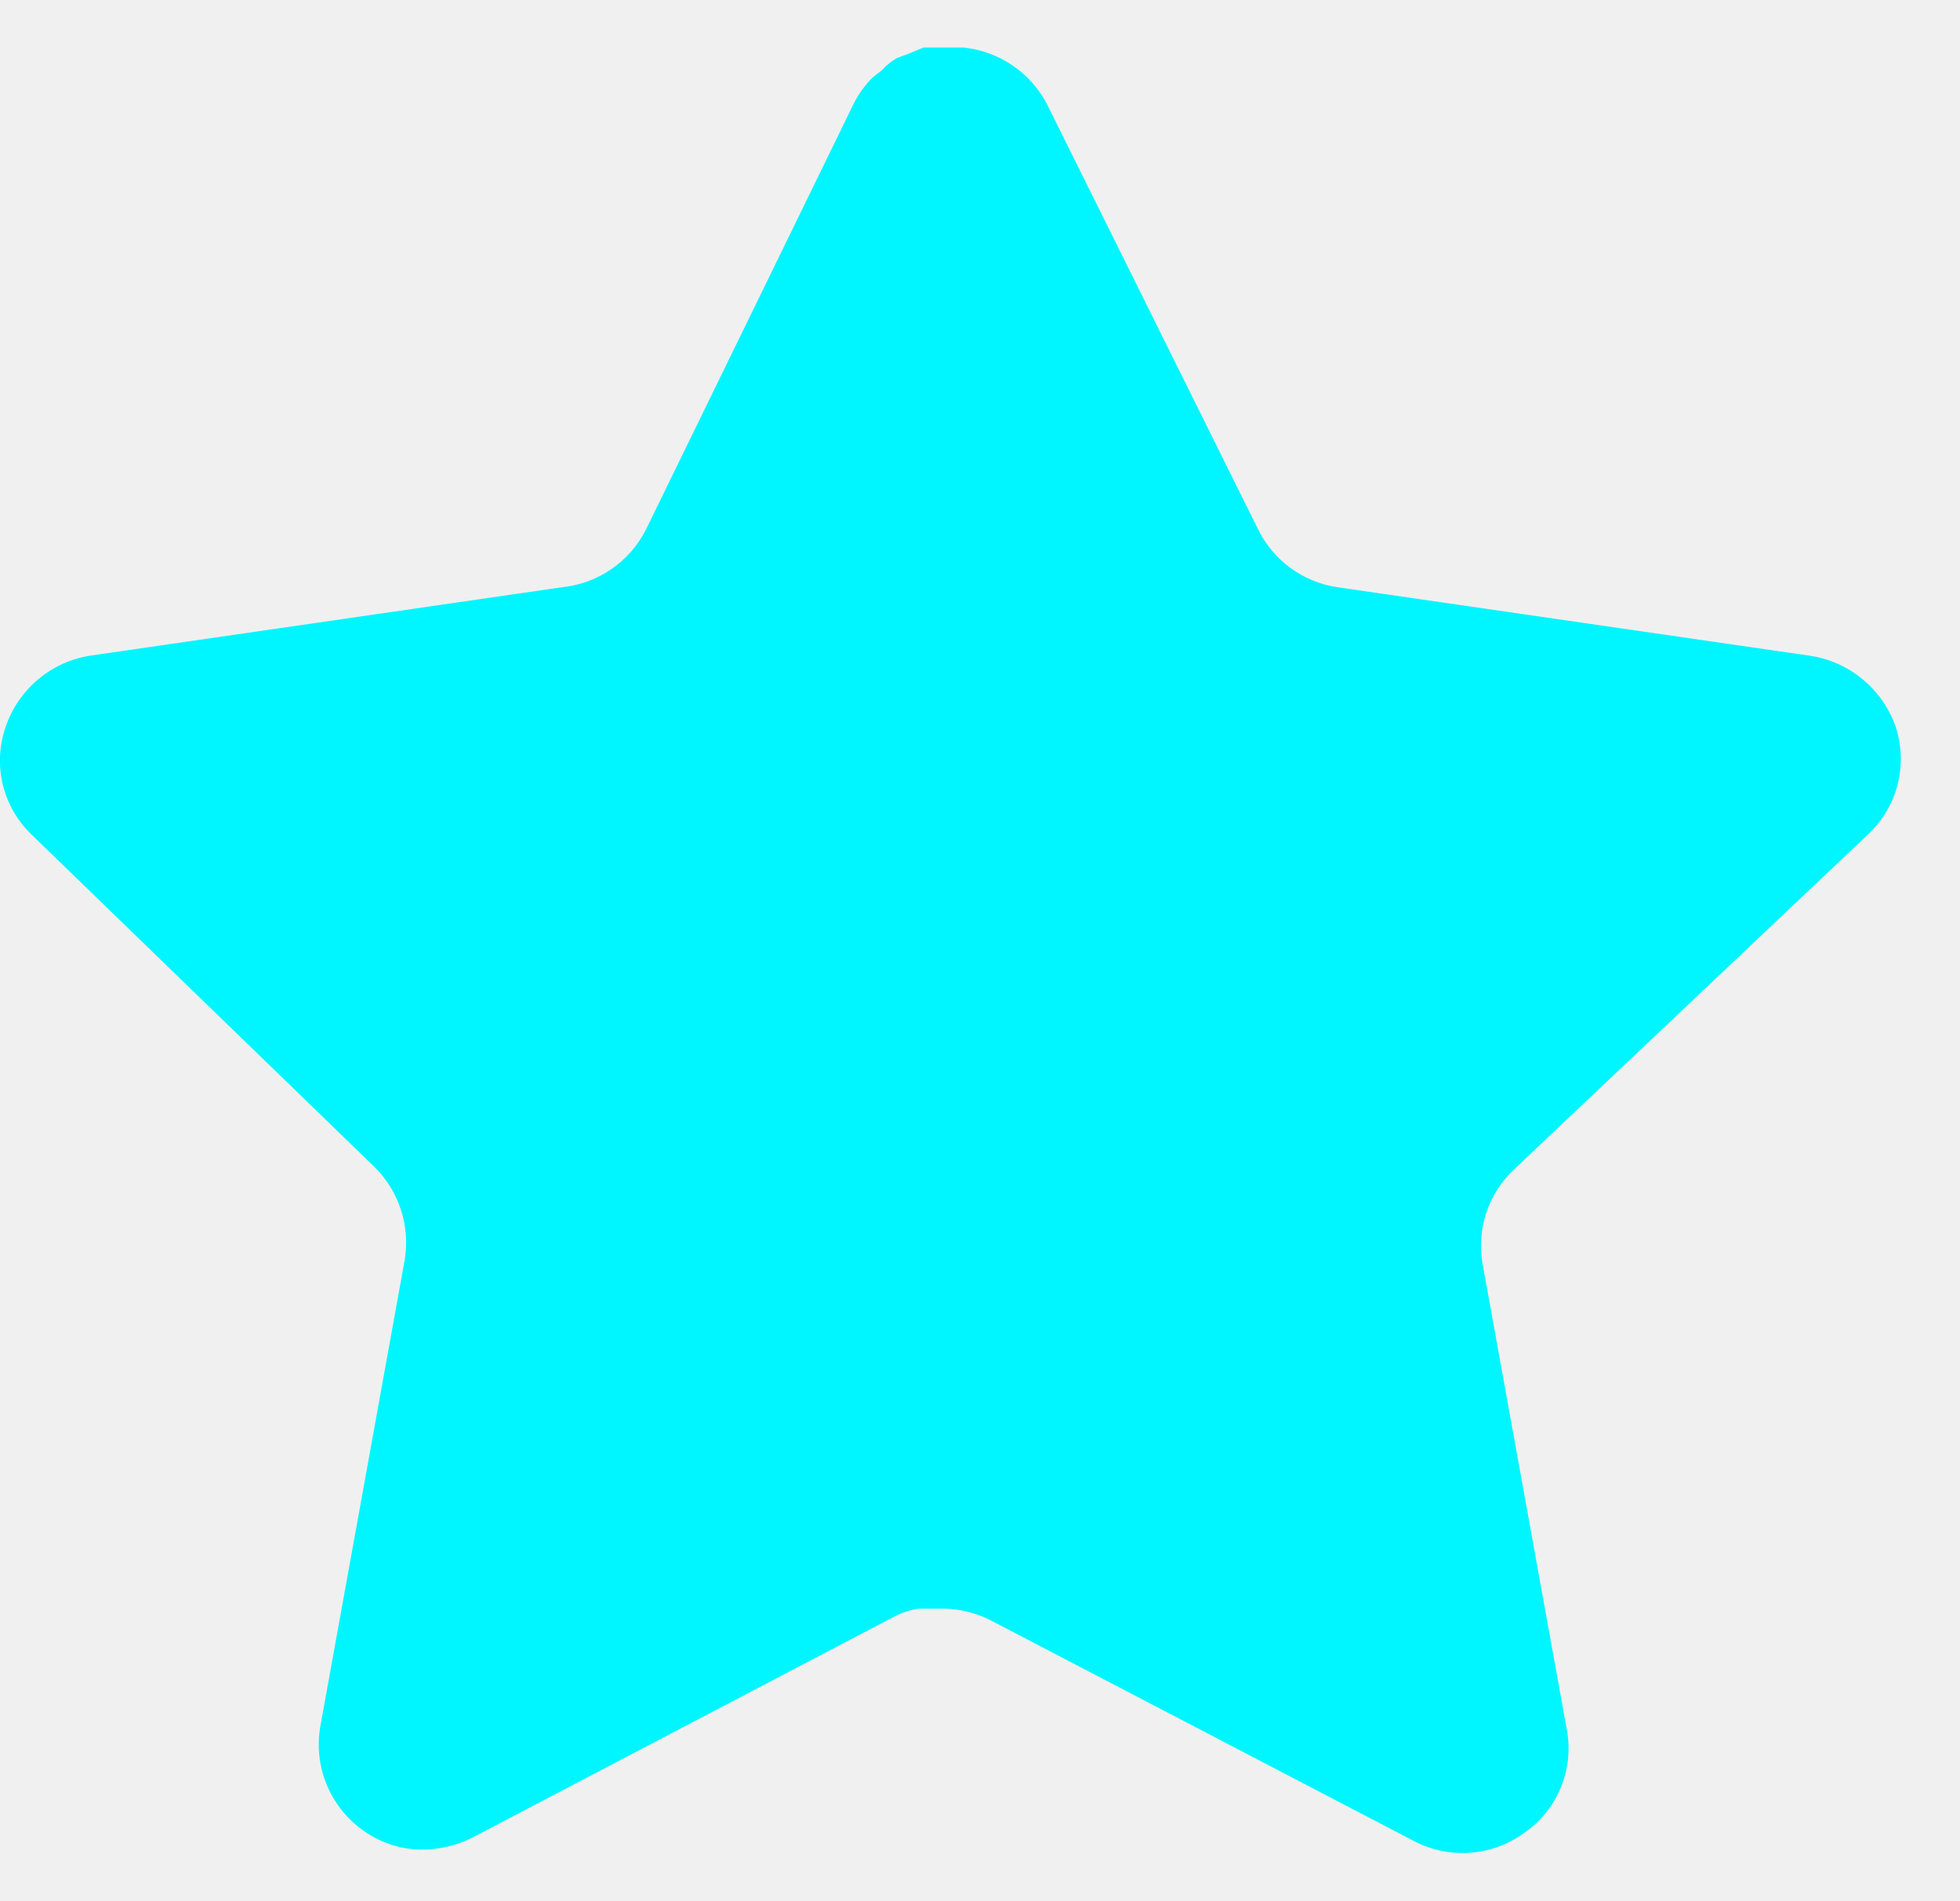
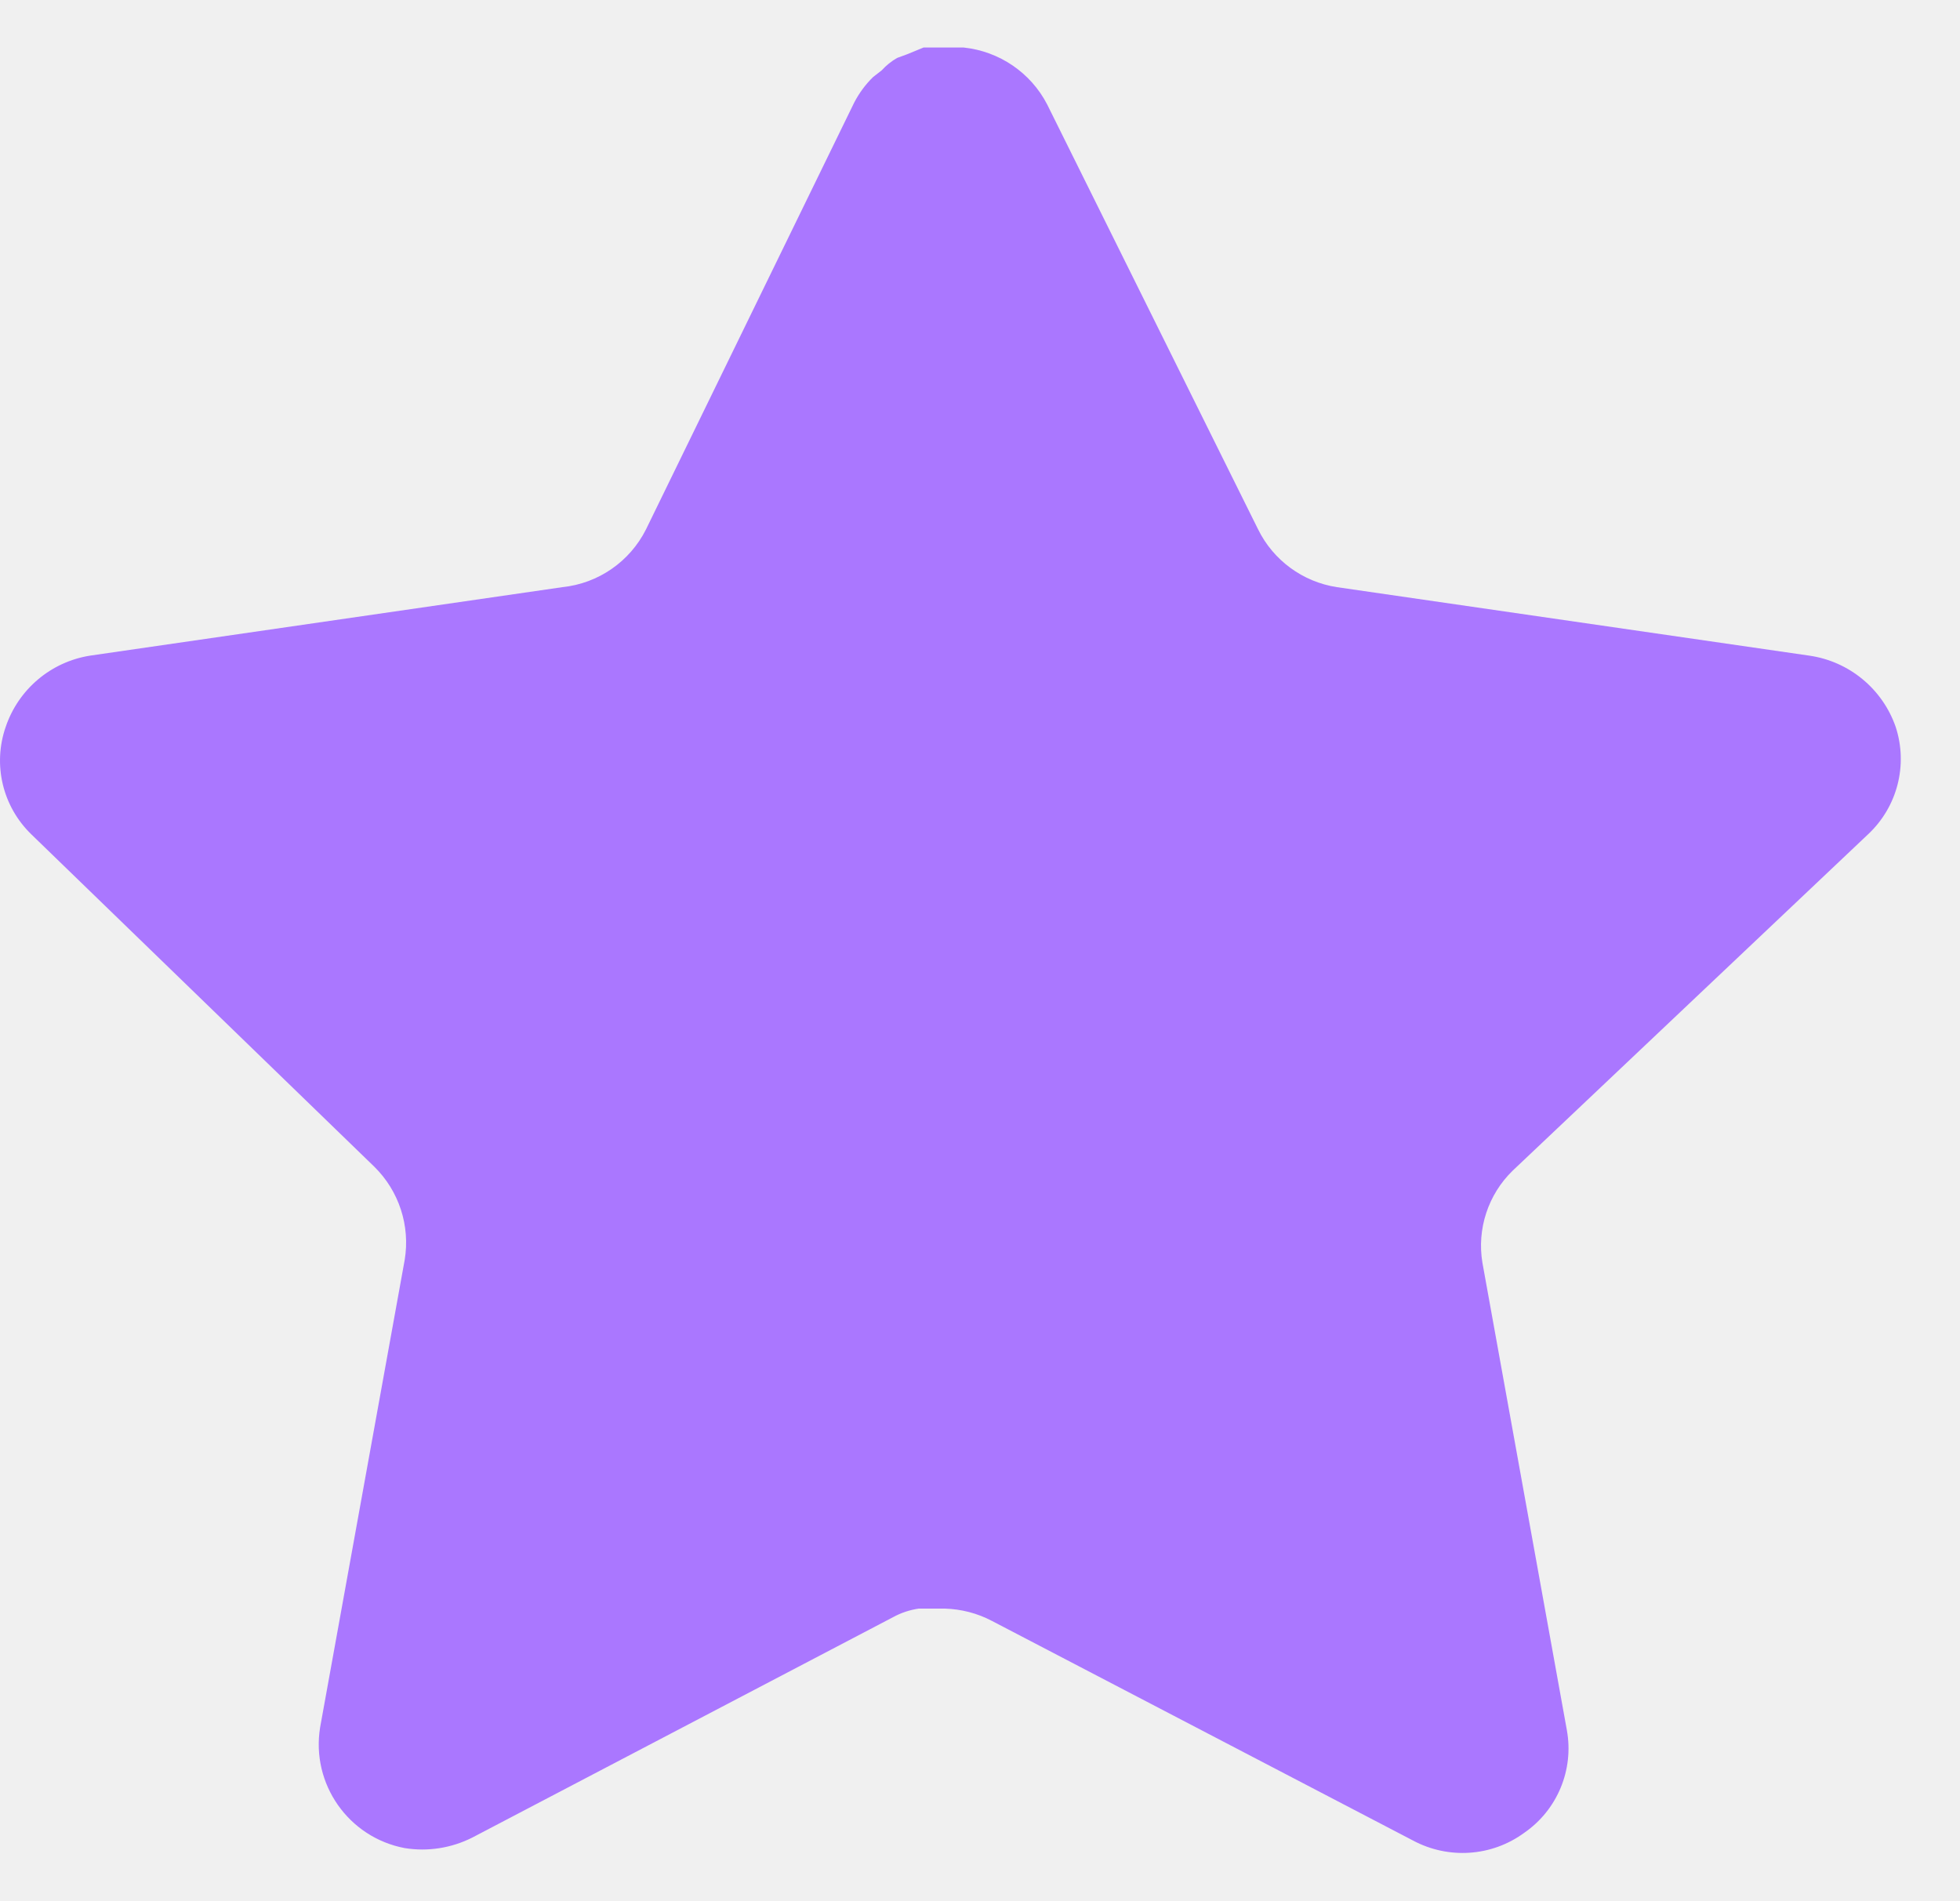
- <svg xmlns="http://www.w3.org/2000/svg" width="33" height="32" viewBox="0 0 33 32" fill="none">
-   <path d="M25.47 19.712C25.055 20.114 24.865 20.695 24.959 21.264L26.382 29.136C26.502 29.803 26.22 30.479 25.662 30.864C25.114 31.264 24.386 31.312 23.79 30.992L16.703 27.296C16.457 27.165 16.183 27.095 15.903 27.087H15.47C15.319 27.109 15.172 27.157 15.038 27.231L7.95 30.944C7.599 31.12 7.202 31.183 6.814 31.12C5.866 30.941 5.234 30.039 5.39 29.087L6.814 21.215C6.908 20.64 6.718 20.056 6.303 19.648L0.526 14.048C0.042 13.579 -0.126 12.875 0.095 12.24C0.31 11.607 0.857 11.144 1.518 11.04L9.47 9.887C10.074 9.824 10.606 9.456 10.878 8.912L14.382 1.728C14.465 1.568 14.572 1.421 14.702 1.296L14.846 1.184C14.921 1.101 15.007 1.032 15.103 0.976L15.278 0.912L15.55 0.8H16.223C16.825 0.863 17.354 1.223 17.631 1.76L21.182 8.912C21.438 9.435 21.935 9.799 22.51 9.887L30.462 11.04C31.134 11.136 31.695 11.6 31.918 12.24C32.127 12.882 31.946 13.586 31.454 14.048L25.47 19.712Z" fill="#00F6FF" />
+ <svg xmlns="http://www.w3.org/2000/svg" xmlns:xlink="http://www.w3.org/1999/xlink" width="33.001px" height="32px" viewBox="0 0 33.001 32" version="1.1">
+   <defs>
+     <path d="M0.001 0L33.001 0L33.001 32L0.001 32L0.001 0Z" id="path_1" />
+     <clipPath id="mask_1">
+       <use xlink:href="#path_1" />
+     </clipPath>
+   </defs>
+   <g id="Star">
+     <path d="M0.001 0L33.001 0L33.001 32L0.001 32L0.001 0Z" id="Background" fill="#FFFFFF" fill-opacity="0" fill-rule="evenodd" stroke="none" />
+     <path d="M25.47 19.712C25.056 20.114 24.865 20.695 24.96 21.264L26.382 29.136C26.502 29.803 26.221 30.479 25.662 30.864C25.115 31.264 24.387 31.312 23.79 30.992L16.704 27.296C16.457 27.165 16.184 27.095 15.904 27.087L15.47 27.087C15.32 27.109 15.173 27.157 15.038 27.231L7.95 30.944C7.6 31.12 7.203 31.183 6.814 31.12C5.867 30.941 5.235 30.039 5.39 29.087L6.814 21.215C6.909 20.64 6.718 20.056 6.304 19.648L0.526 14.048C0.043 13.579 -0.125 12.875 0.096 12.24C0.31 11.607 0.857 11.144 1.518 11.04L9.47 9.887C10.075 9.824 10.606 9.456 10.878 8.912L14.382 1.728C14.465 1.568 14.573 1.421 14.702 1.296L14.846 1.184C14.921 1.101 15.008 1.032 15.104 0.976L15.278 0.912L15.55 0.8L16.224 0.8C16.825 0.863 17.355 1.223 17.632 1.76L21.182 8.912C21.438 9.435 21.936 9.799 22.51 9.887L30.462 11.04C31.134 11.136 31.696 11.6 31.918 12.24C32.128 12.882 31.947 13.586 31.454 14.048L25.47 19.712L25.47 19.712Z" id="Shape" fill="#AA77FF" stroke="none" />
+   </g>
</svg>
